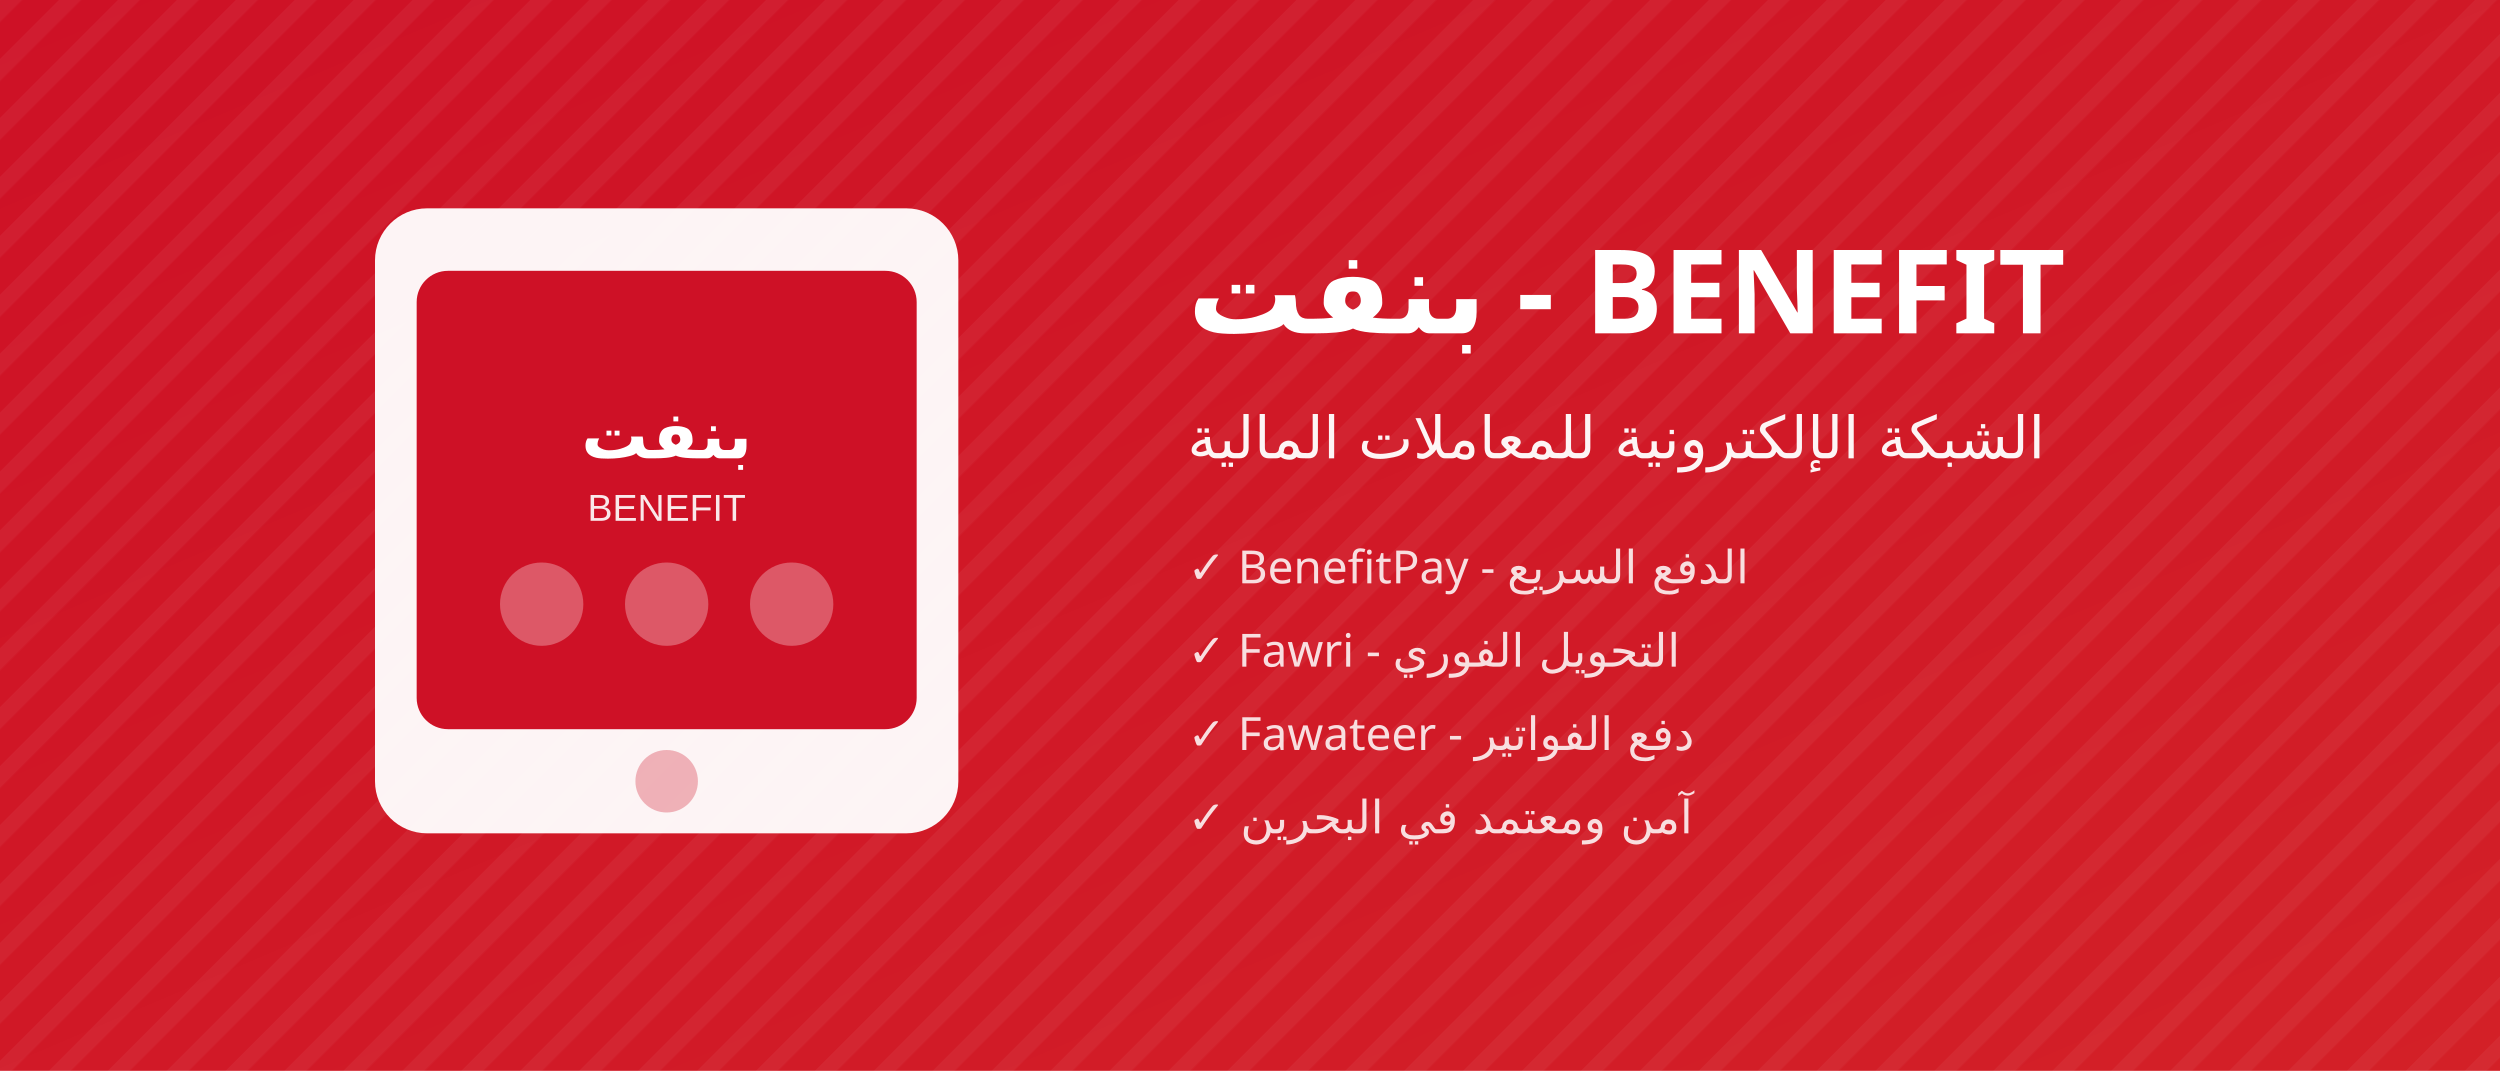
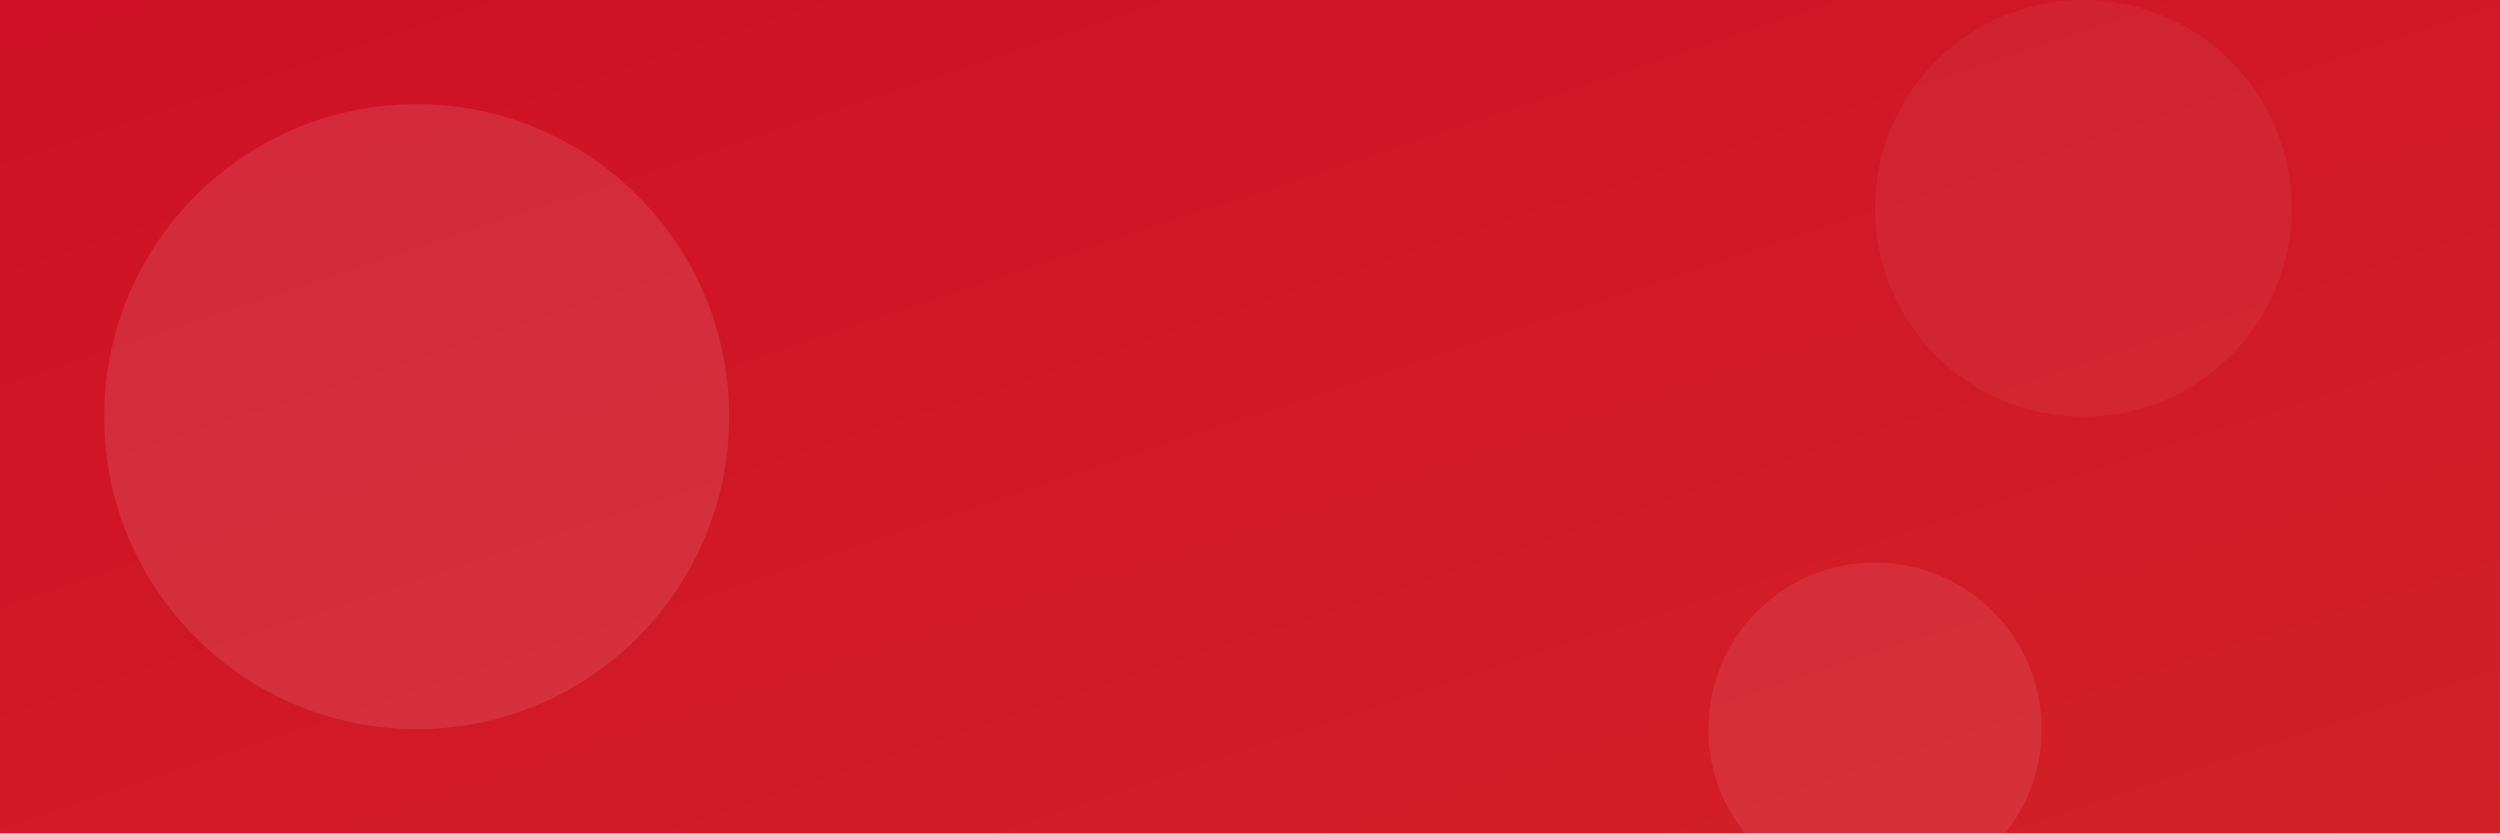
- <svg xmlns="http://www.w3.org/2000/svg" viewBox="0 0 1200 514">
+ <svg xmlns="http://www.w3.org/2000/svg" width="1200" height="400">
  <defs>
-     <linearGradient id="benefit_gradient" x1="0%" y1="0%" x2="100%" y2="100%">
-       <stop offset="0%" style="stop-color:#CE1126" />
-       <stop offset="100%" style="stop-color:#D32027" />
+     <linearGradient id="grad-benefit" x1="0%" y1="0%" x2="100%" y2="100%">
+       <stop offset="0%" style="stop-color:#CE1126;stop-opacity:1" />
+       <stop offset="100%" style="stop-color:#D32027;stop-opacity:1" />
    </linearGradient>
-     <pattern id="stripes" width="20" height="20" patternUnits="userSpaceOnUse" patternTransform="rotate(45)">
-       <line x1="0" y1="0" x2="0" y2="20" stroke="white" stroke-width="15" opacity="0.05" />
-     </pattern>
  </defs>
-   <rect width="1200" height="514" fill="url(#benefit_gradient)" />
-   <rect width="1200" height="514" fill="url(#stripes)" />
-   <g transform="translate(180, 100)">
-     <rect x="0" y="0" width="280" height="300" rx="25" fill="white" opacity="0.95" />
-     <rect x="20" y="30" width="240" height="220" rx="15" fill="#CE1126" />
-     <circle cx="140" cy="275" r="15" fill="#CE1126" opacity="0.3" />
-     <text x="140" y="120" font-family="Cairo, sans-serif" font-size="32" font-weight="bold" fill="white" text-anchor="middle">
-       بنفت
-     </text>
-     <text x="140" y="150" font-family="Arial, sans-serif" font-size="18" fill="white" text-anchor="middle" opacity="0.9">
-       BENEFIT
-     </text>
-     <circle cx="80" cy="190" r="20" fill="white" opacity="0.3" />
-     <circle cx="140" cy="190" r="20" fill="white" opacity="0.3" />
-     <circle cx="200" cy="190" r="20" fill="white" opacity="0.3" />
-   </g>
-   <text x="570" y="160" font-family="Cairo, sans-serif" font-size="56" font-weight="bold" fill="white">
-     بنفت - BENEFIT
-   </text>
-   <text x="570" y="220" font-family="Cairo, sans-serif" font-size="28" fill="white" opacity="0.95">
-     الشبكة الإلكترونية للمعاملات المالية
-   </text>
-   <text x="570" y="280" font-family="Cairo, sans-serif" font-size="22" fill="white" opacity="0.85">
-     ✓ BenefitPay - الدفع السريع
-   </text>
-   <text x="570" y="320" font-family="Cairo, sans-serif" font-size="22" fill="white" opacity="0.85">
-     ✓ Fawri - التحويل الفوري
-   </text>
-   <text x="570" y="360" font-family="Cairo, sans-serif" font-size="22" fill="white" opacity="0.85">
-     ✓ Fawateer - دفع الفواتير
-   </text>
-   <text x="570" y="400" font-family="Cairo, sans-serif" font-size="22" fill="white" opacity="0.85">
-     ✓ آمن ومعتمد في البحرين
-   </text>
+   <rect width="1200" height="400" fill="url(#grad-benefit)" />
+   <circle cx="200" cy="200" r="150" fill="rgba(255,255,255,0.1)" />
+   <circle cx="1000" cy="100" r="100" fill="rgba(255,255,255,0.05)" />
+   <circle cx="900" cy="350" r="80" fill="rgba(255,255,255,0.08)" />
</svg>
